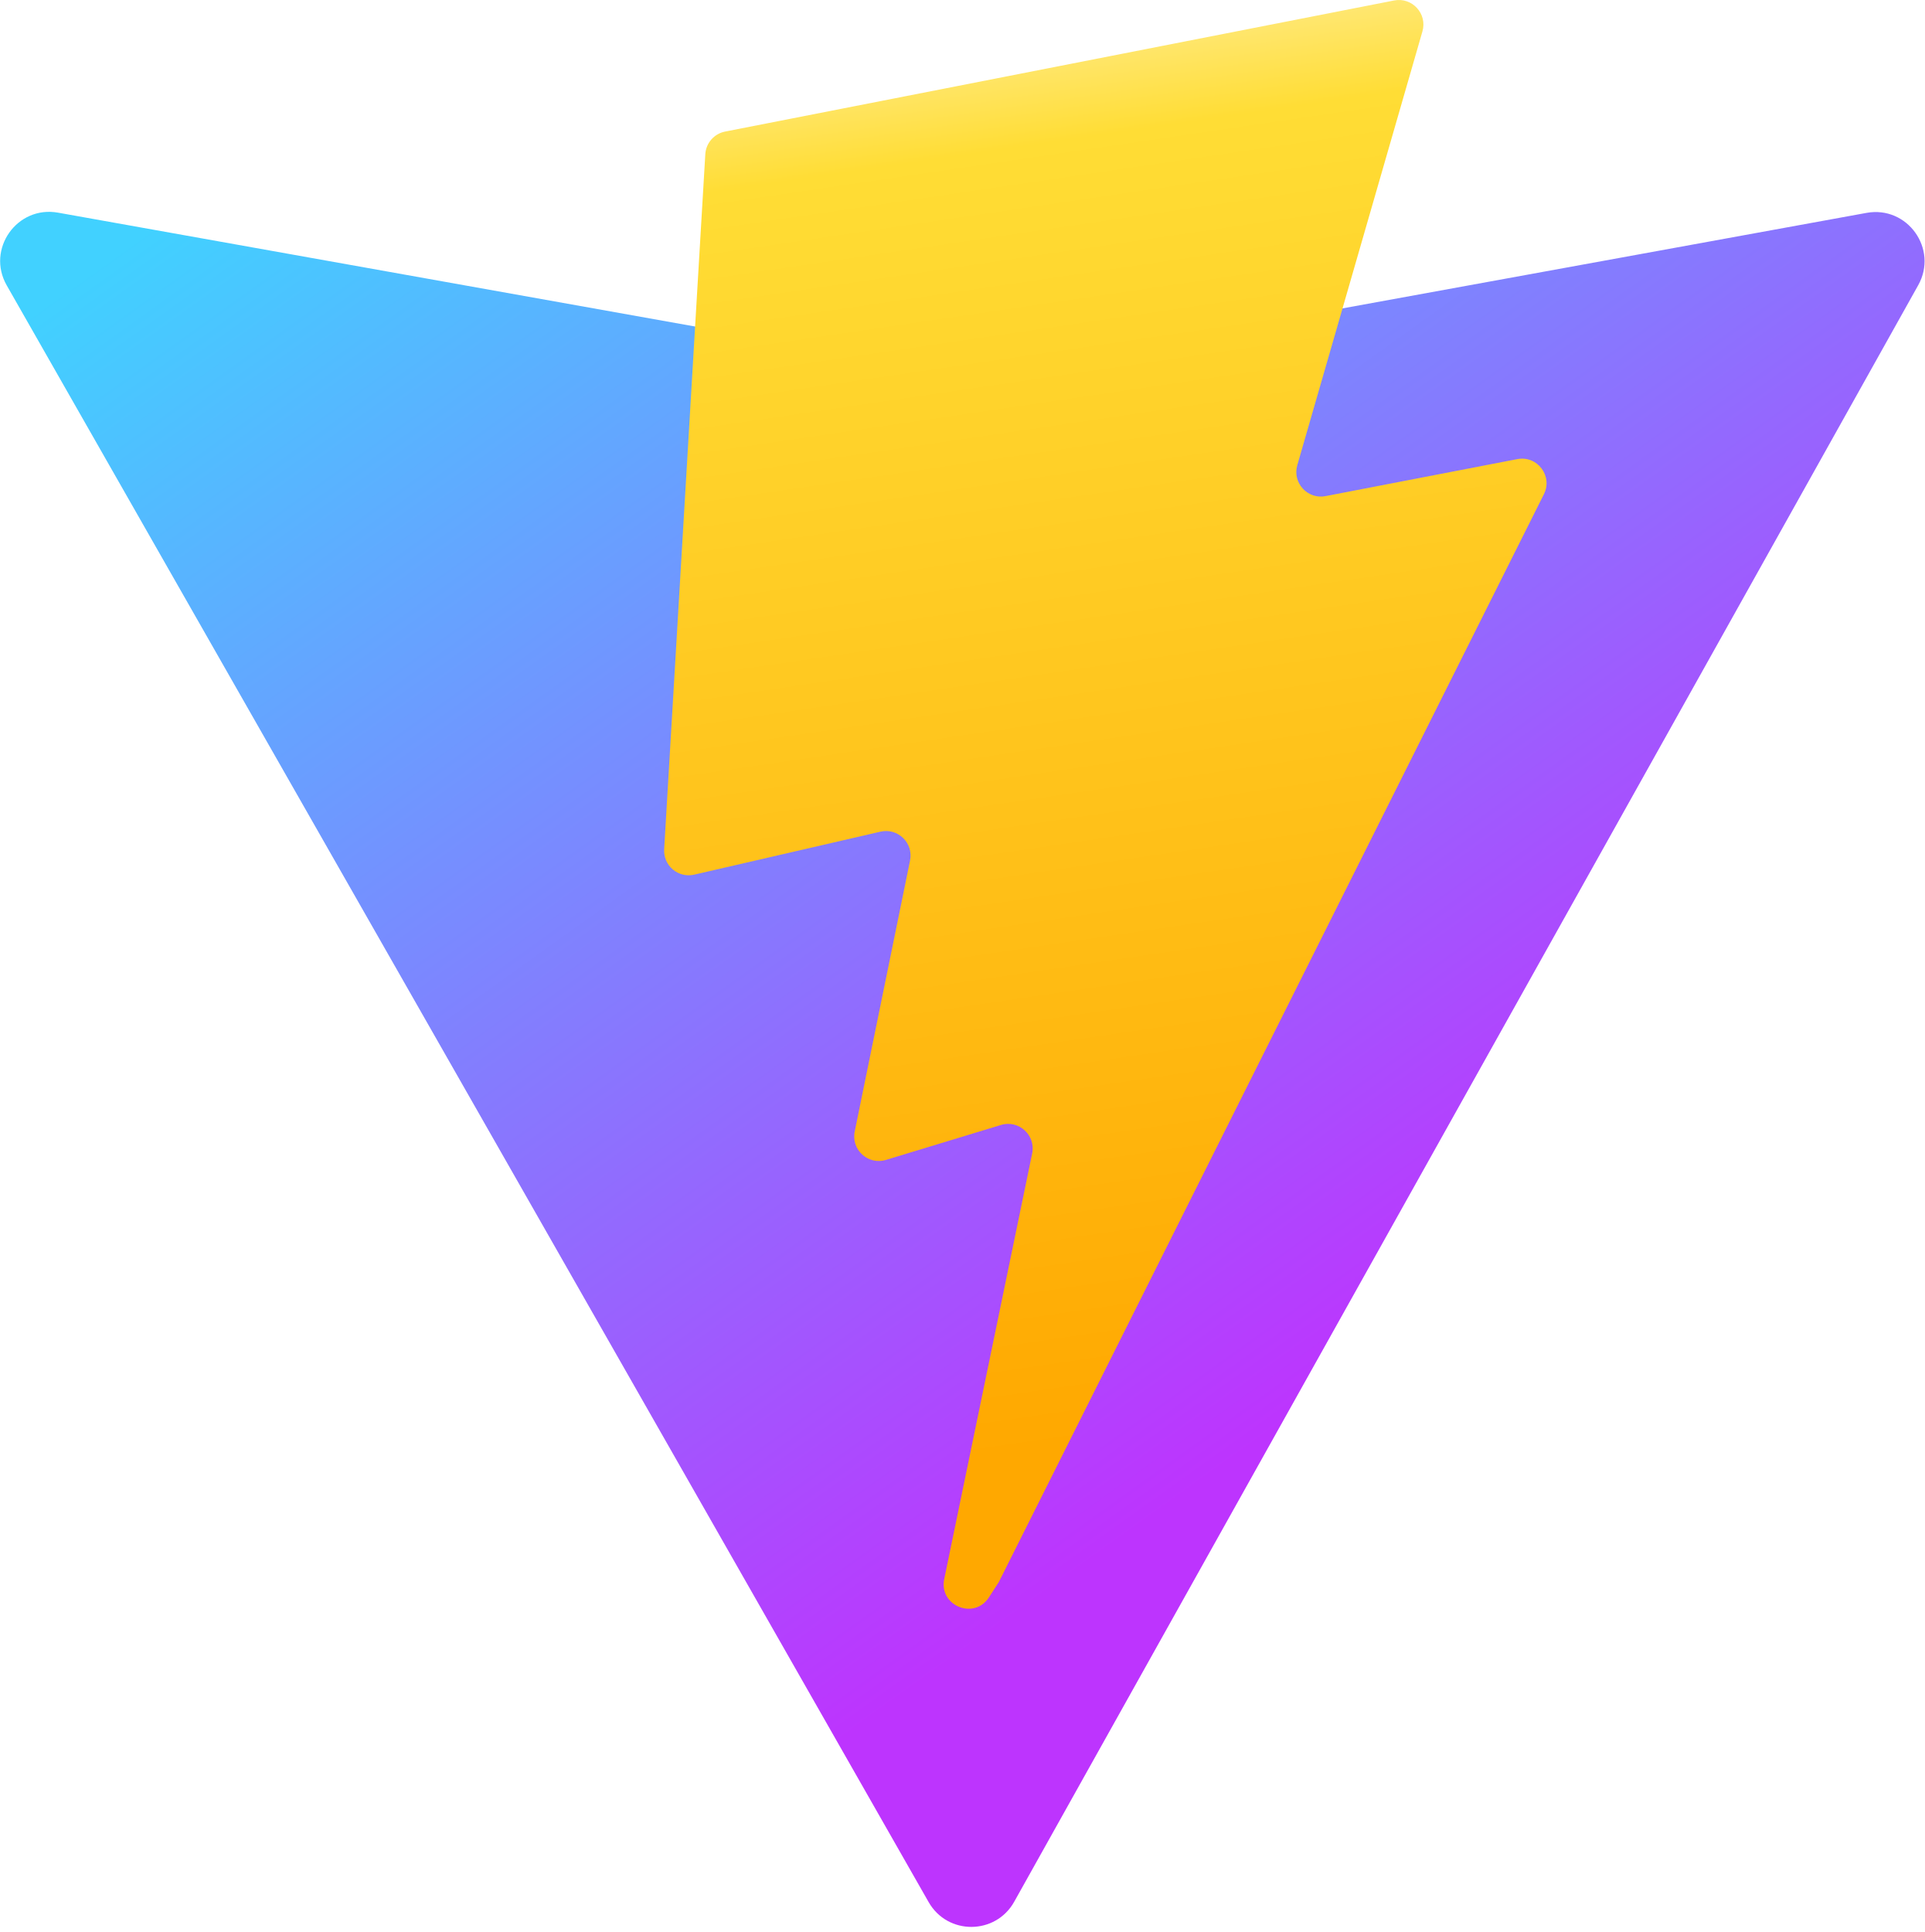
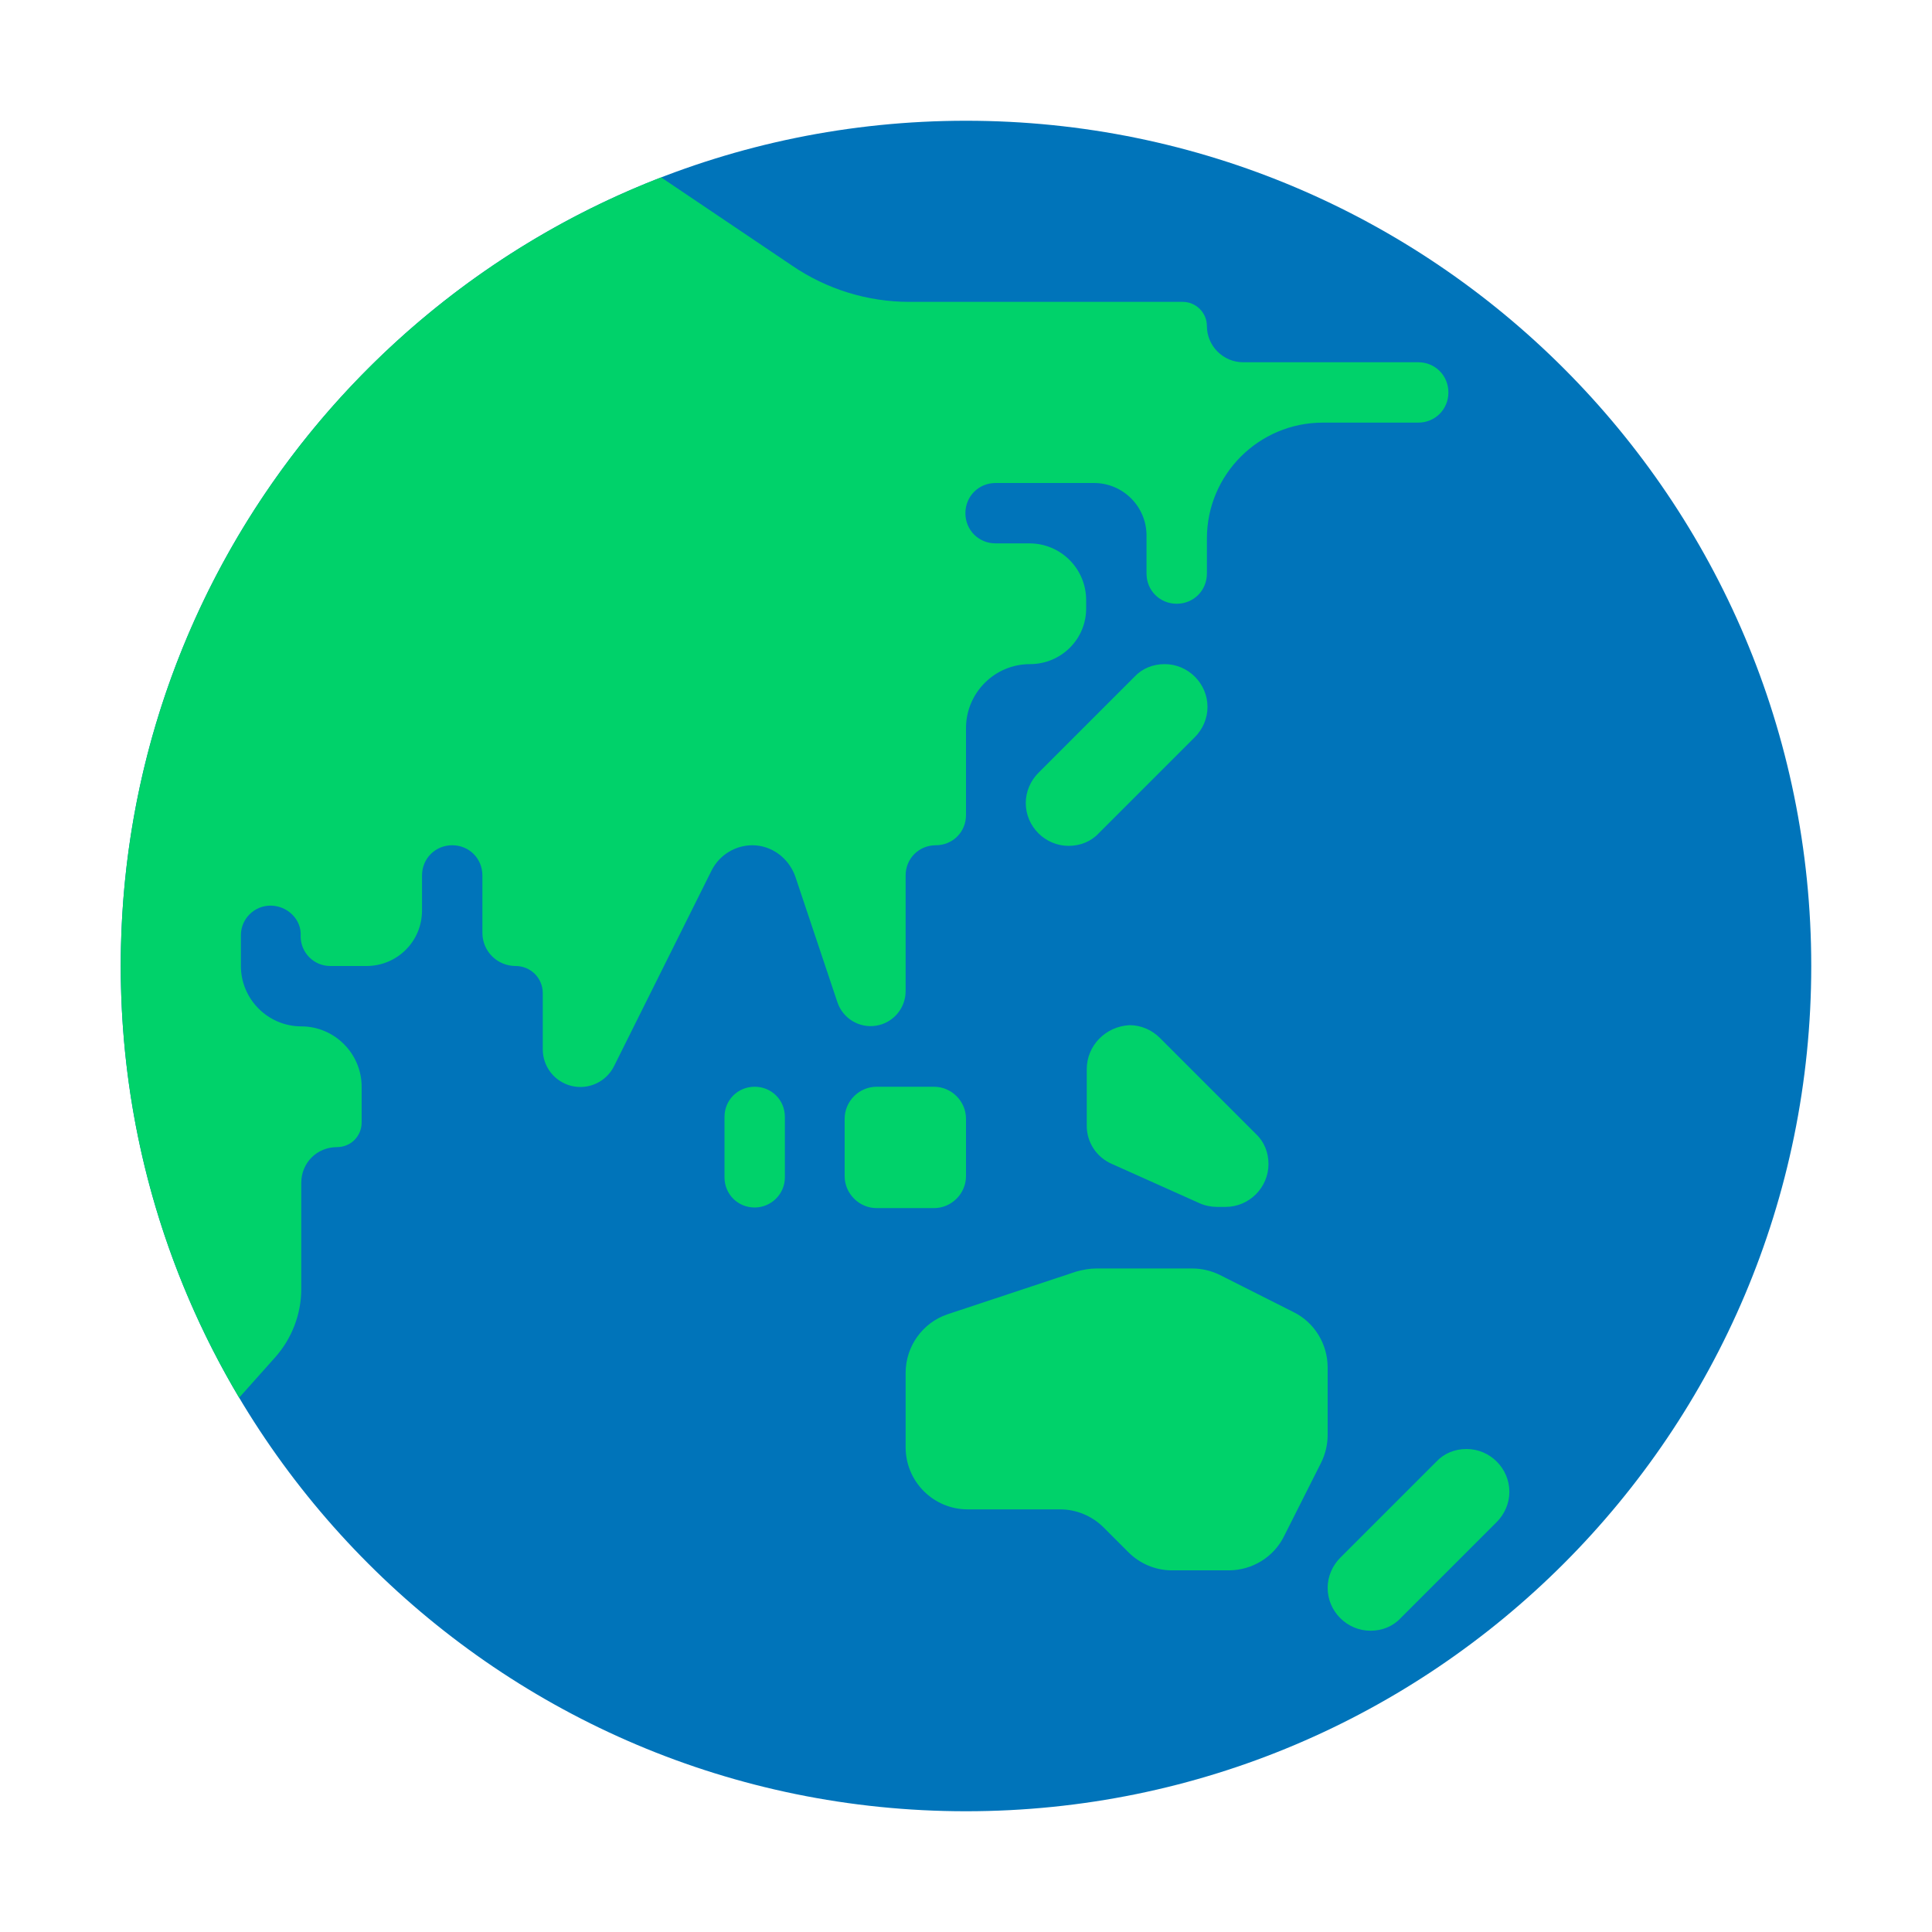
- <svg xmlns="http://www.w3.org/2000/svg" aria-hidden="true" role="img" class="iconify iconify--logos" width="31.88" height="32" preserveAspectRatio="xMidYMid meet" viewBox="0 0 256 257">
-   <defs>
-     <linearGradient id="IconifyId1813088fe1fbc01fb466" x1="-.828%" x2="57.636%" y1="7.652%" y2="78.411%">
-       <stop offset="0%" stop-color="#41D1FF" />
-       <stop offset="100%" stop-color="#BD34FE" />
-     </linearGradient>
-     <linearGradient id="IconifyId1813088fe1fbc01fb467" x1="43.376%" x2="50.316%" y1="2.242%" y2="89.03%">
-       <stop offset="0%" stop-color="#FFEA83" />
-       <stop offset="8.333%" stop-color="#FFDD35" />
-       <stop offset="100%" stop-color="#FFA800" />
-     </linearGradient>
-   </defs>
-   <path fill="url(#IconifyId1813088fe1fbc01fb466)" d="M255.153 37.938L134.897 252.976c-2.483 4.44-8.862 4.466-11.382.048L.875 37.958c-2.746-4.814 1.371-10.646 6.827-9.67l120.385 21.517a6.537 6.537 0 0 0 2.322-.004l117.867-21.483c5.438-.991 9.574 4.796 6.877 9.62Z" />
-   <path fill="url(#IconifyId1813088fe1fbc01fb467)" d="M185.432.063L96.44 17.501a3.268 3.268 0 0 0-2.634 3.014l-5.474 92.456a3.268 3.268 0 0 0 3.997 3.378l24.777-5.718c2.318-.535 4.413 1.507 3.936 3.838l-7.361 36.047c-.495 2.426 1.782 4.5 4.151 3.78l15.304-4.649c2.372-.72 4.652 1.36 4.15 3.788l-11.698 56.621c-.732 3.542 3.979 5.473 5.943 2.437l1.313-2.028l72.516-144.72c1.215-2.423-.88-5.186-3.54-4.672l-25.505 4.922c-2.396.462-4.435-1.77-3.759-4.114l16.646-57.705c.677-2.35-1.37-4.583-3.769-4.113Z" />
+ <svg xmlns="http://www.w3.org/2000/svg" width="32" height="32" viewBox="0 0 32 32">
+   <g fill="none">
+     <path fill="#0074BA" d="M16 30c7.732 0 14-6.268 14-14S23.732 2 16 2S2 8.268 2 16s6.268 14 14 14Z" />
+     <path fill="#00D26A" d="m3.961 23.15l.589-.66c.28-.31.44-.72.44-1.14v-1.76c0-.33.26-.59.59-.59c.23 0 .41-.18.41-.41V18c0-.55-.45-1-1-1s-1-.45-1-1v-.51c0-.27.22-.49.49-.49c.28 0 .52.23.5.51c0 .27.22.49.49.49h.6c.51 0 .92-.41.92-.92v-.58c0-.28.22-.5.5-.5s.5.22.5.5v.95c0 .31.25.55.55.55c.25 0 .45.2.45.45v.93a.623.623 0 0 0 1.18.28l1.62-3.25a.76.76 0 0 1 .67-.41c.32 0 .6.21.71.51l.7 2.09a.58.58 0 0 0 1.13-.18V14.5c0-.28.22-.5.5-.5s.5-.22.5-.5v-1.44c0-.58.47-1.06 1.06-1.06c.52 0 .94-.42.93-.94v-.12c0-.52-.42-.94-.94-.94h-.56c-.28 0-.5-.22-.5-.5s.22-.5.5-.5h1.63c.48 0 .87.39.87.87v.63c0 .28.22.5.5.5s.5-.22.5-.5v-.58c0-1.06.86-1.92 1.92-1.92h1.58c.28 0 .5-.22.5-.5s-.22-.5-.5-.5h-2.9c-.33 0-.6-.27-.6-.6c0-.22-.18-.4-.4-.4h-4.53c-.69 0-1.37-.21-1.94-.6l-2.17-1.462C5.714 4.964 2 10.048 2 16c0 2.612.715 5.057 1.961 7.15ZM18 18.64v-.93c0-.39.31-.71.71-.73c.19 0 .37.08.5.21l1.59 1.59c.14.13.21.31.21.5c0 .39-.32.71-.71.71h-.14c-.1 0-.2-.02-.29-.06l-1.45-.65a.687.687 0 0 1-.42-.64ZM15.47 18h-.95c-.29 0-.53.24-.53.53v.95c0 .29.24.53.53.53h.95c.29 0 .53-.24.53-.53v-.95c0-.29-.24-.53-.53-.53ZM12 19.5c0 .28.22.5.5.5c.27 0 .5-.22.5-.5v-1c0-.28-.22-.5-.5-.5s-.5.22-.5.5v1Zm6.79-8.29L17.2 12.8c-.13.13-.21.31-.21.5c0 .39.32.71.71.71c.19 0 .37-.07.5-.21l1.59-1.59c.13-.13.21-.31.21-.5c0-.39-.32-.71-.71-.71c-.19 0-.37.07-.5.21ZM22.2 25.8l1.59-1.59c.13-.14.31-.21.5-.21c.39 0 .71.32.71.71c0 .19-.08.37-.21.5L23.2 26.8c-.13.14-.31.21-.5.21c-.39 0-.71-.32-.71-.71c0-.19.08-.37.21-.5ZM15 22.74v1.23c0 .57.46 1.03 1.03 1.03h1.53c.27 0 .53.11.72.3l.41.41c.19.19.45.3.72.3h.94c.39 0 .75-.22.92-.57l.61-1.21c.07-.14.11-.3.11-.46v-1.12c0-.39-.22-.75-.57-.92l-1.21-.61c-.14-.07-.3-.11-.46-.11h-1.59c-.11 0-.22.02-.33.05l-2.14.71c-.41.14-.69.53-.69.97Z" />
+   </g>
</svg>
